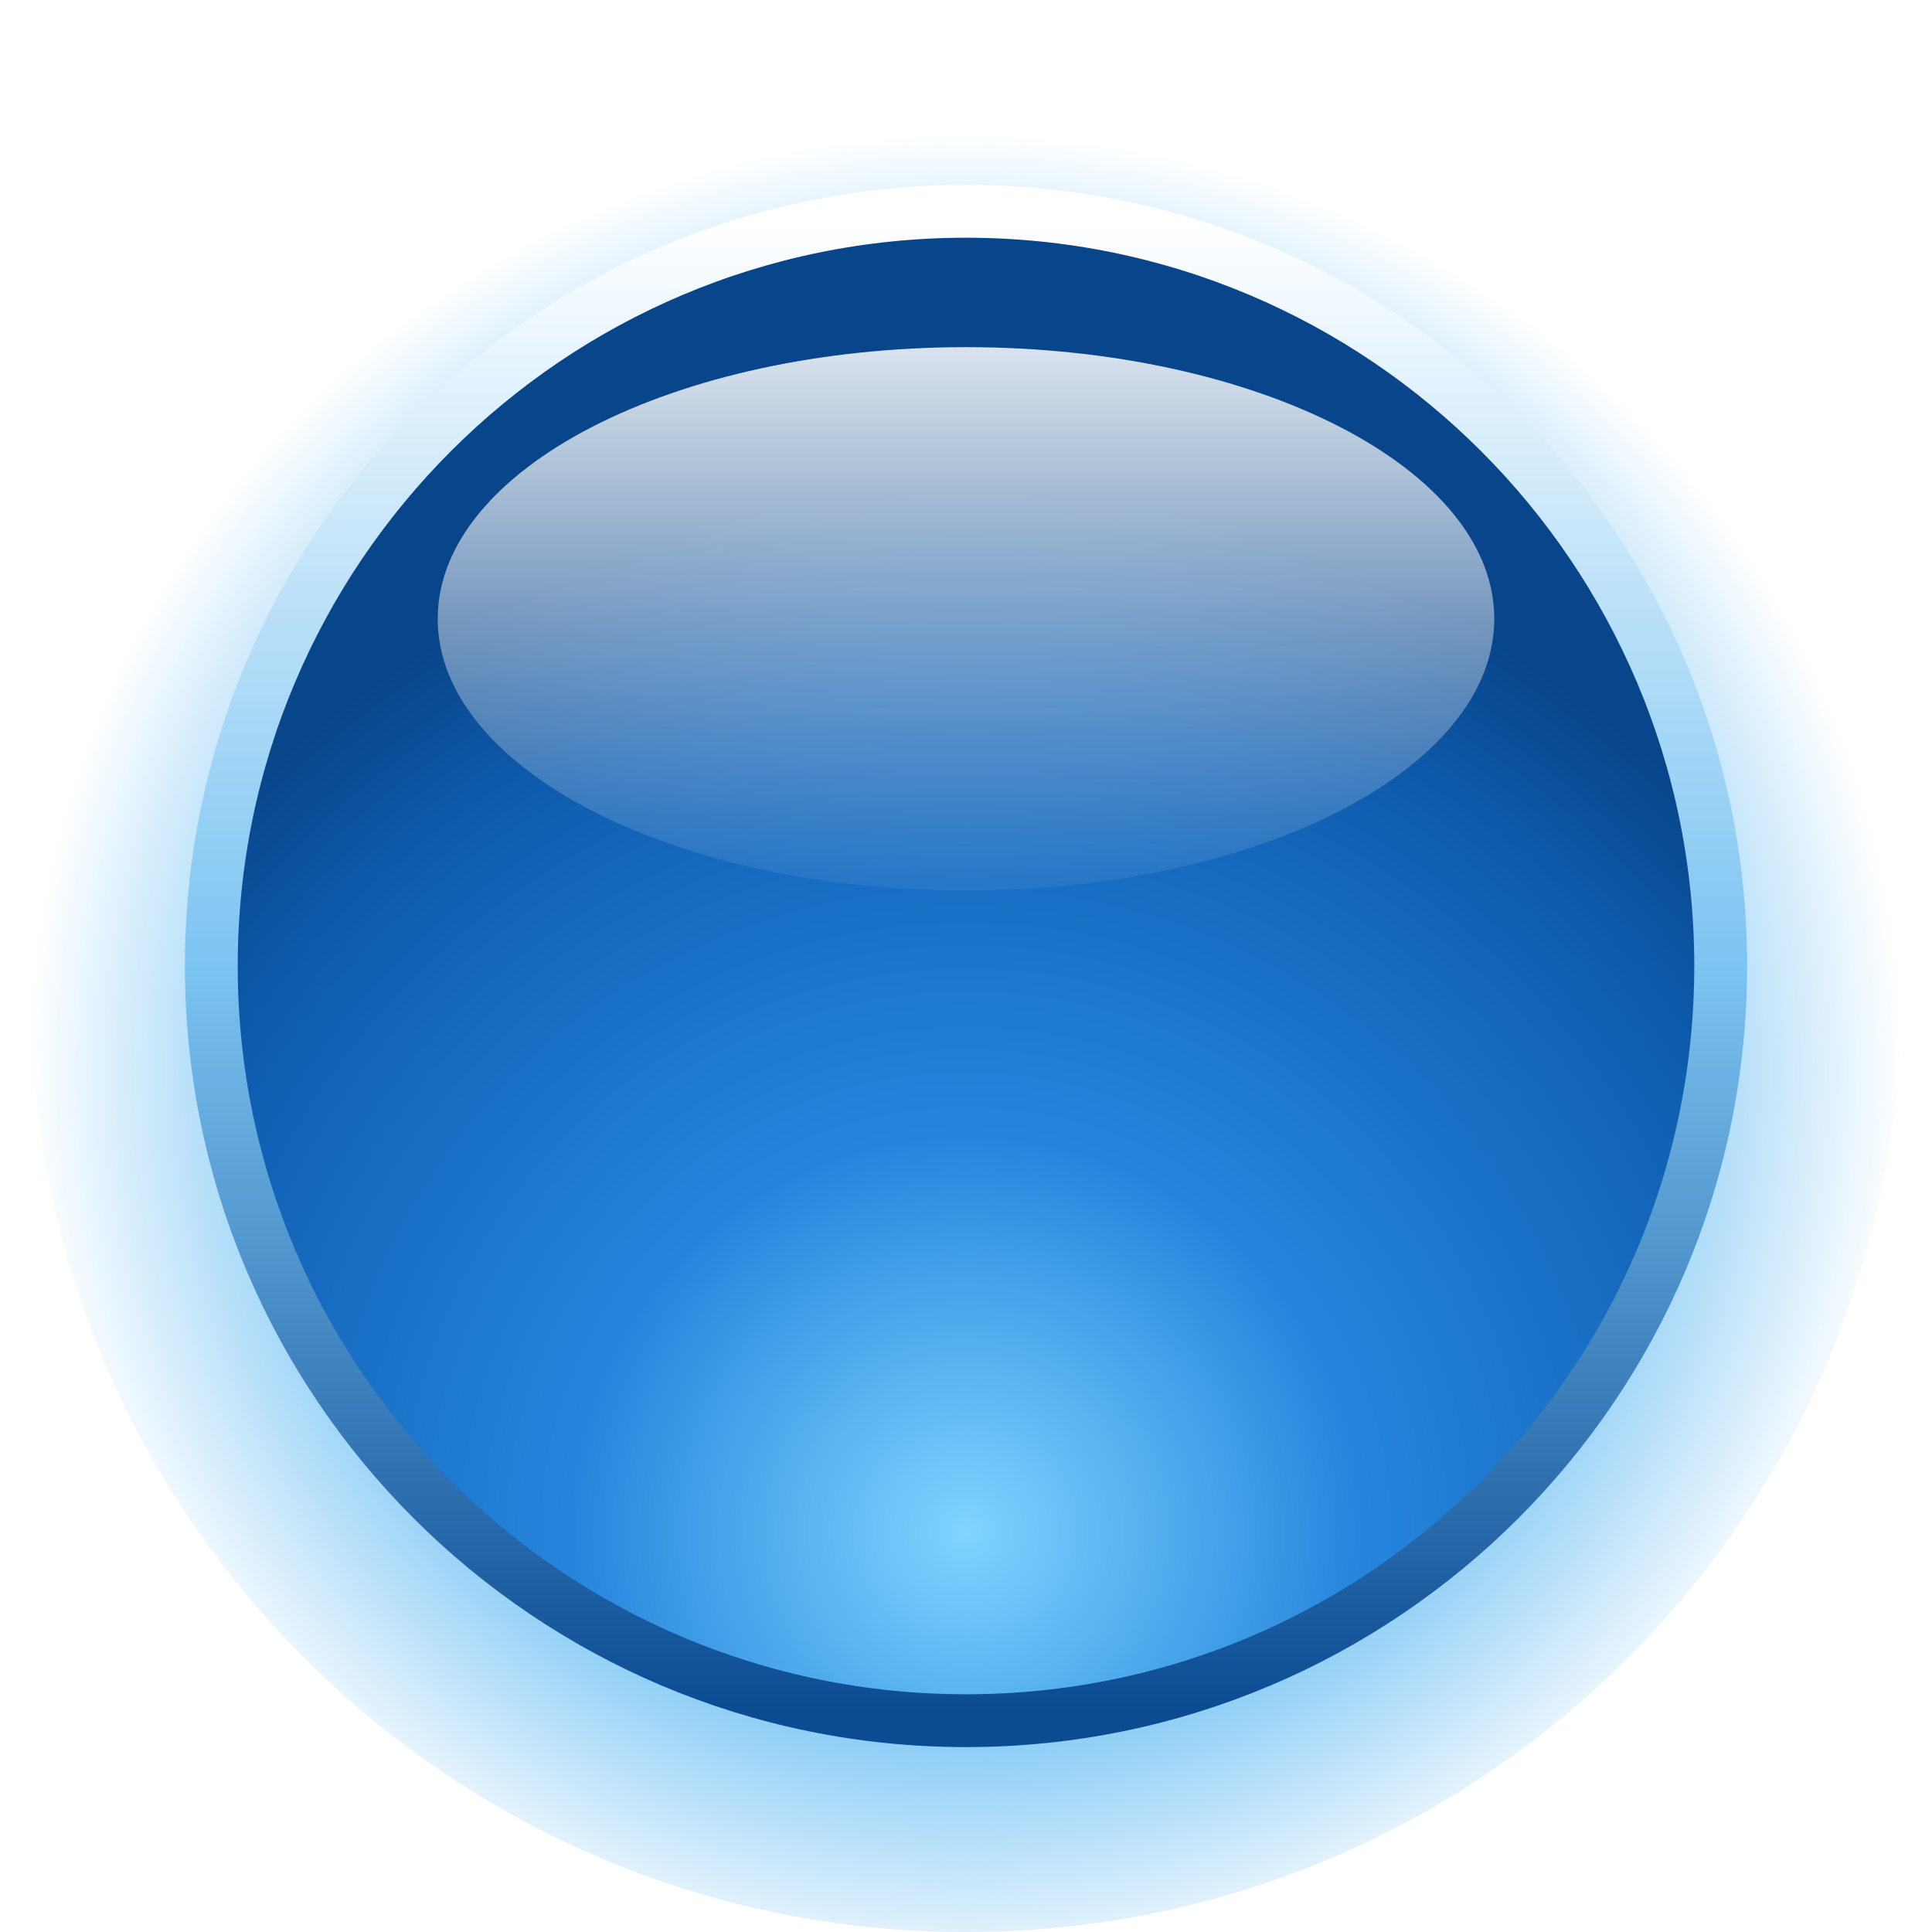
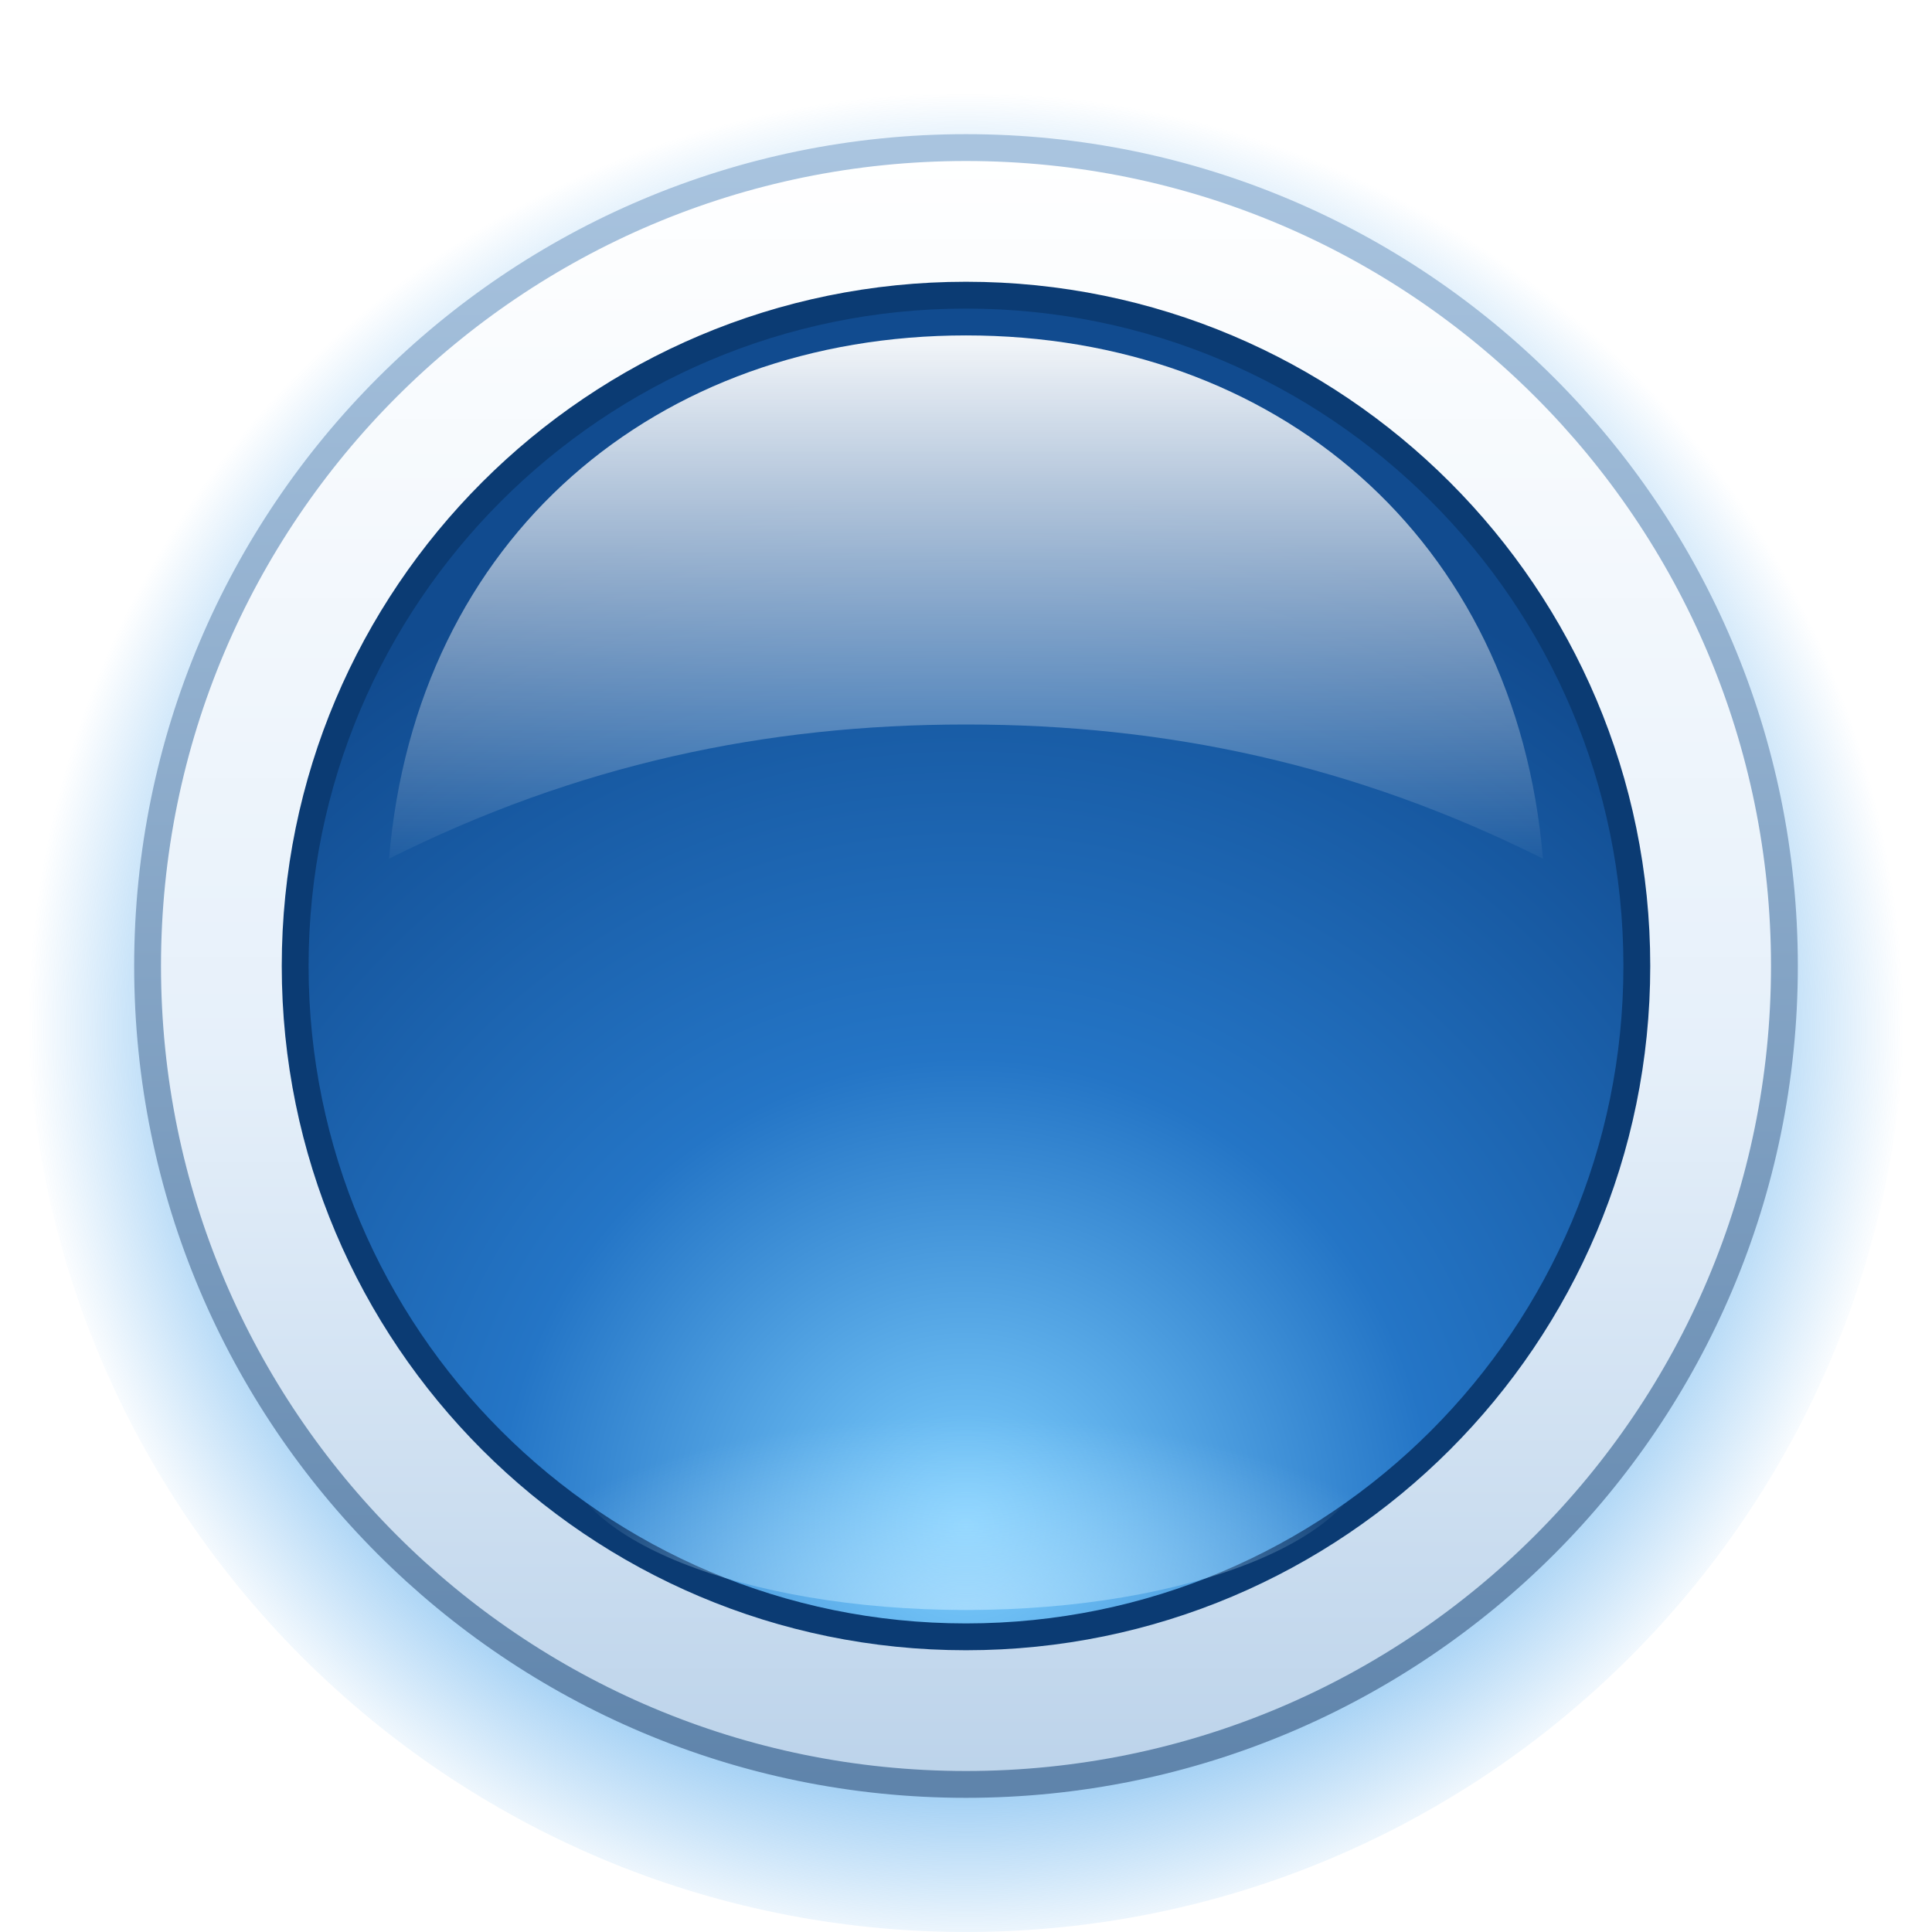
- <svg xmlns="http://www.w3.org/2000/svg" viewBox="0 0 64 64">
+ <svg xmlns="http://www.w3.org/2000/svg" viewBox="0 0 72 72">
  <defs>
-     <radialGradient id="halo" cx="50%" cy="54%" r="50%">
-       <stop offset="0.72" stop-color="#5fb9f2" stop-opacity="0.7" />
-       <stop offset="1" stop-color="#5fb9f2" stop-opacity="0" />
+     <radialGradient id="glow" cx="50%" cy="52%" r="50%">
+       <stop offset="0.78" stop-color="#4aa3ea" stop-opacity="0.6" />
+       <stop offset="1" stop-color="#4aa3ea" stop-opacity="0" />
    </radialGradient>
-     <radialGradient id="body" cx="50%" cy="88%" r="70%">
-       <stop offset="0" stop-color="#7fd4ff" />
-       <stop offset="0.38" stop-color="#2585dd" />
-       <stop offset="0.8" stop-color="#0f5fb2" />
-       <stop offset="1" stop-color="#08458a" />
+     <linearGradient id="bezel" x1="0" y1="0" x2="0" y2="1">
+       <stop offset="0" stop-color="#ffffff" />
+       <stop offset="0.55" stop-color="#e6f0fa" />
+       <stop offset="1" stop-color="#bcd3ea" />
+     </linearGradient>
+     <linearGradient id="bezel-edge" x1="0" y1="0" x2="0" y2="1">
+       <stop offset="0" stop-color="#a9c4df" />
+       <stop offset="1" stop-color="#5f84ab" />
+     </linearGradient>
+     <radialGradient id="core" cx="50%" cy="92%" r="78%">
+       <stop offset="0" stop-color="#7fd0ff" />
+       <stop offset="0.45" stop-color="#2475c6" />
+       <stop offset="1" stop-color="#114b8f" />
    </radialGradient>
-     <linearGradient id="rim" x1="0" y1="0" x2="0" y2="1">
-       <stop offset="0" stop-color="#ffffff" />
-       <stop offset="0.5" stop-color="#7cc4f2" />
-       <stop offset="1" stop-color="#0b4b92" />
+     <linearGradient id="shine" x1="0" y1="0" x2="0" y2="1">
+       <stop offset="0" stop-color="#ffffff" stop-opacity="0.95" />
+       <stop offset="1" stop-color="#ffffff" stop-opacity="0.04" />
    </linearGradient>
-     <linearGradient id="gloss" x1="0" y1="0" x2="0" y2="1">
-       <stop offset="0" stop-color="#ffffff" stop-opacity="0.85" />
-       <stop offset="1" stop-color="#ffffff" stop-opacity="0.05" />
-     </linearGradient>
+     <radialGradient id="bounce" cx="50%" cy="100%" r="60%">
+       <stop offset="0" stop-color="#b8e4ff" stop-opacity="0.7" />
+       <stop offset="1" stop-color="#b8e4ff" stop-opacity="0" />
+     </radialGradient>
  </defs>
-   <circle cx="32" cy="33" r="31" fill="url(#halo)" />
-   <circle cx="32" cy="32" r="25" fill="url(#body)" stroke="url(#rim)" stroke-width="1.75" />
-   <ellipse cx="32" cy="20.5" rx="17.5" ry="9" fill="url(#gloss)" />
+   <circle cx="36" cy="37" r="35" fill="url(#glow)" />
+   <circle cx="36" cy="36" r="30.5" fill="url(#bezel)" stroke="url(#bezel-edge)" stroke-width="1" />
+   <circle cx="36" cy="36" r="25" fill="url(#core)" stroke="#0b3b73" stroke-width="1" />
+   <ellipse cx="36" cy="54" rx="15" ry="6" fill="url(#bounce)" />
+   <path d="M14.5 32 C15.5 20 24.5 12.5 36 12.5 C47.5 12.5 56.5 20 57.5 32 C50.5 28.5 43.5 27 36 27 C28.5 27 21.5 28.5 14.5 32 Z" fill="url(#shine)" />
</svg>
